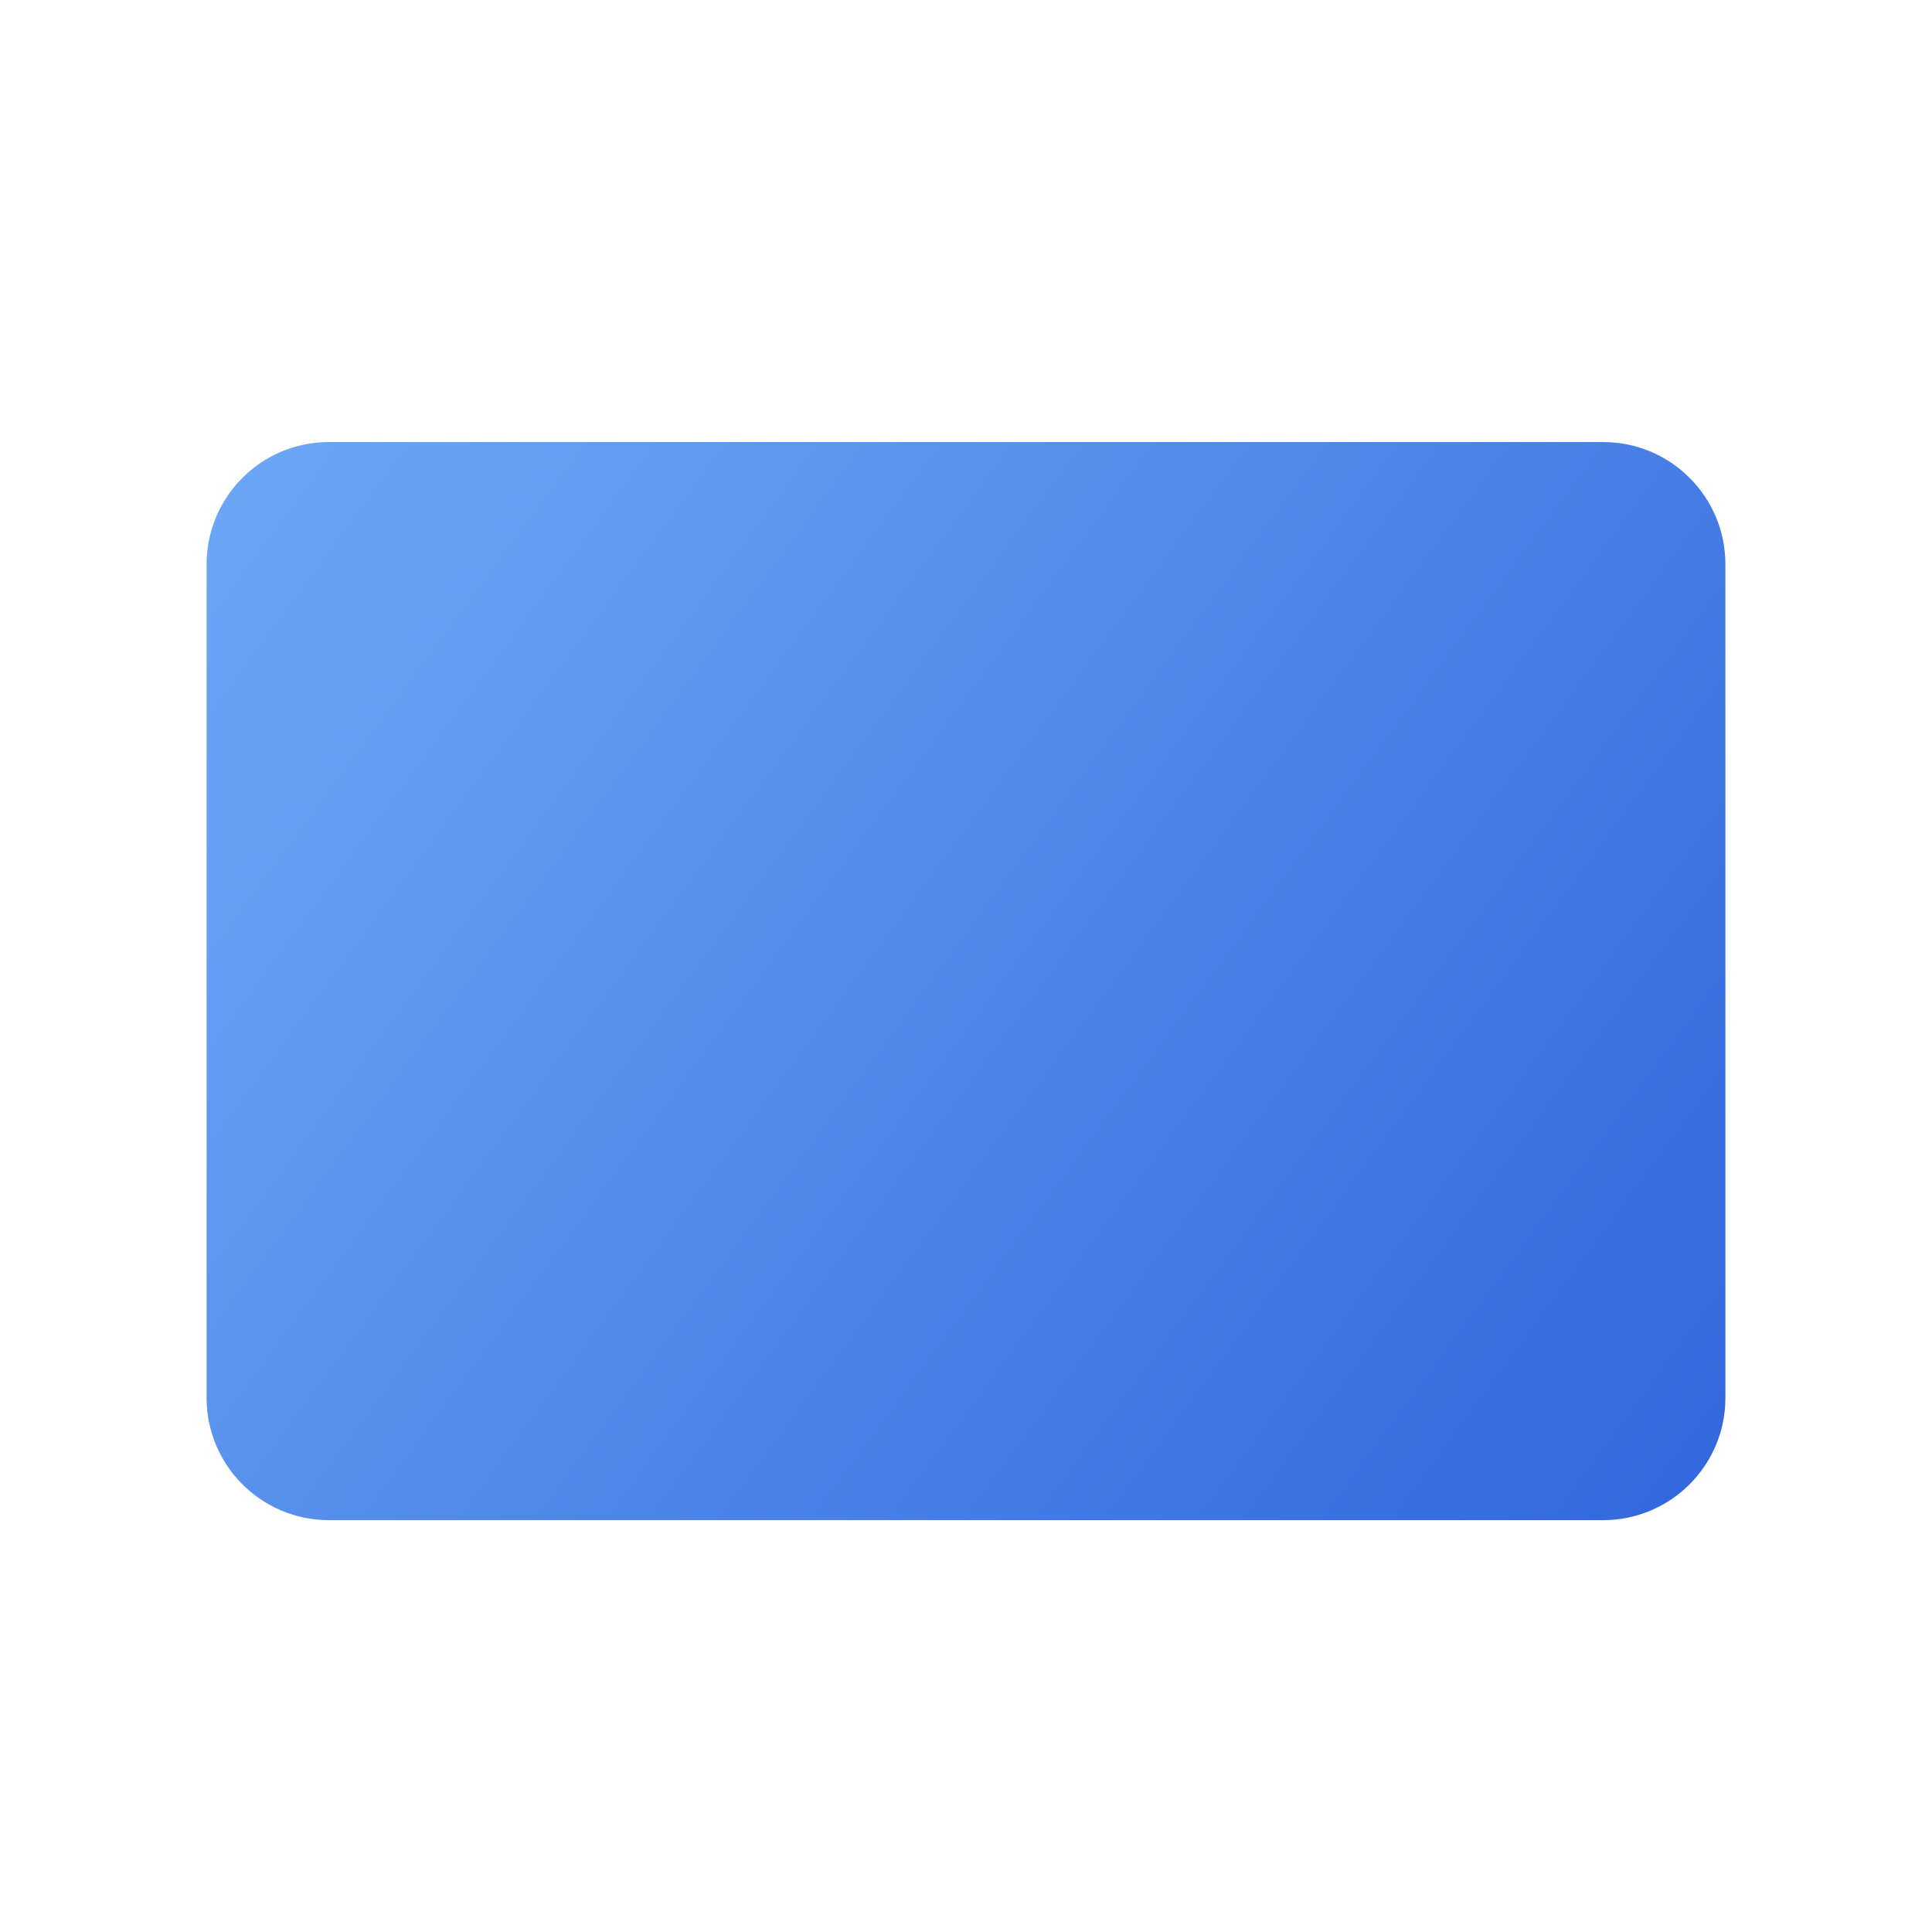
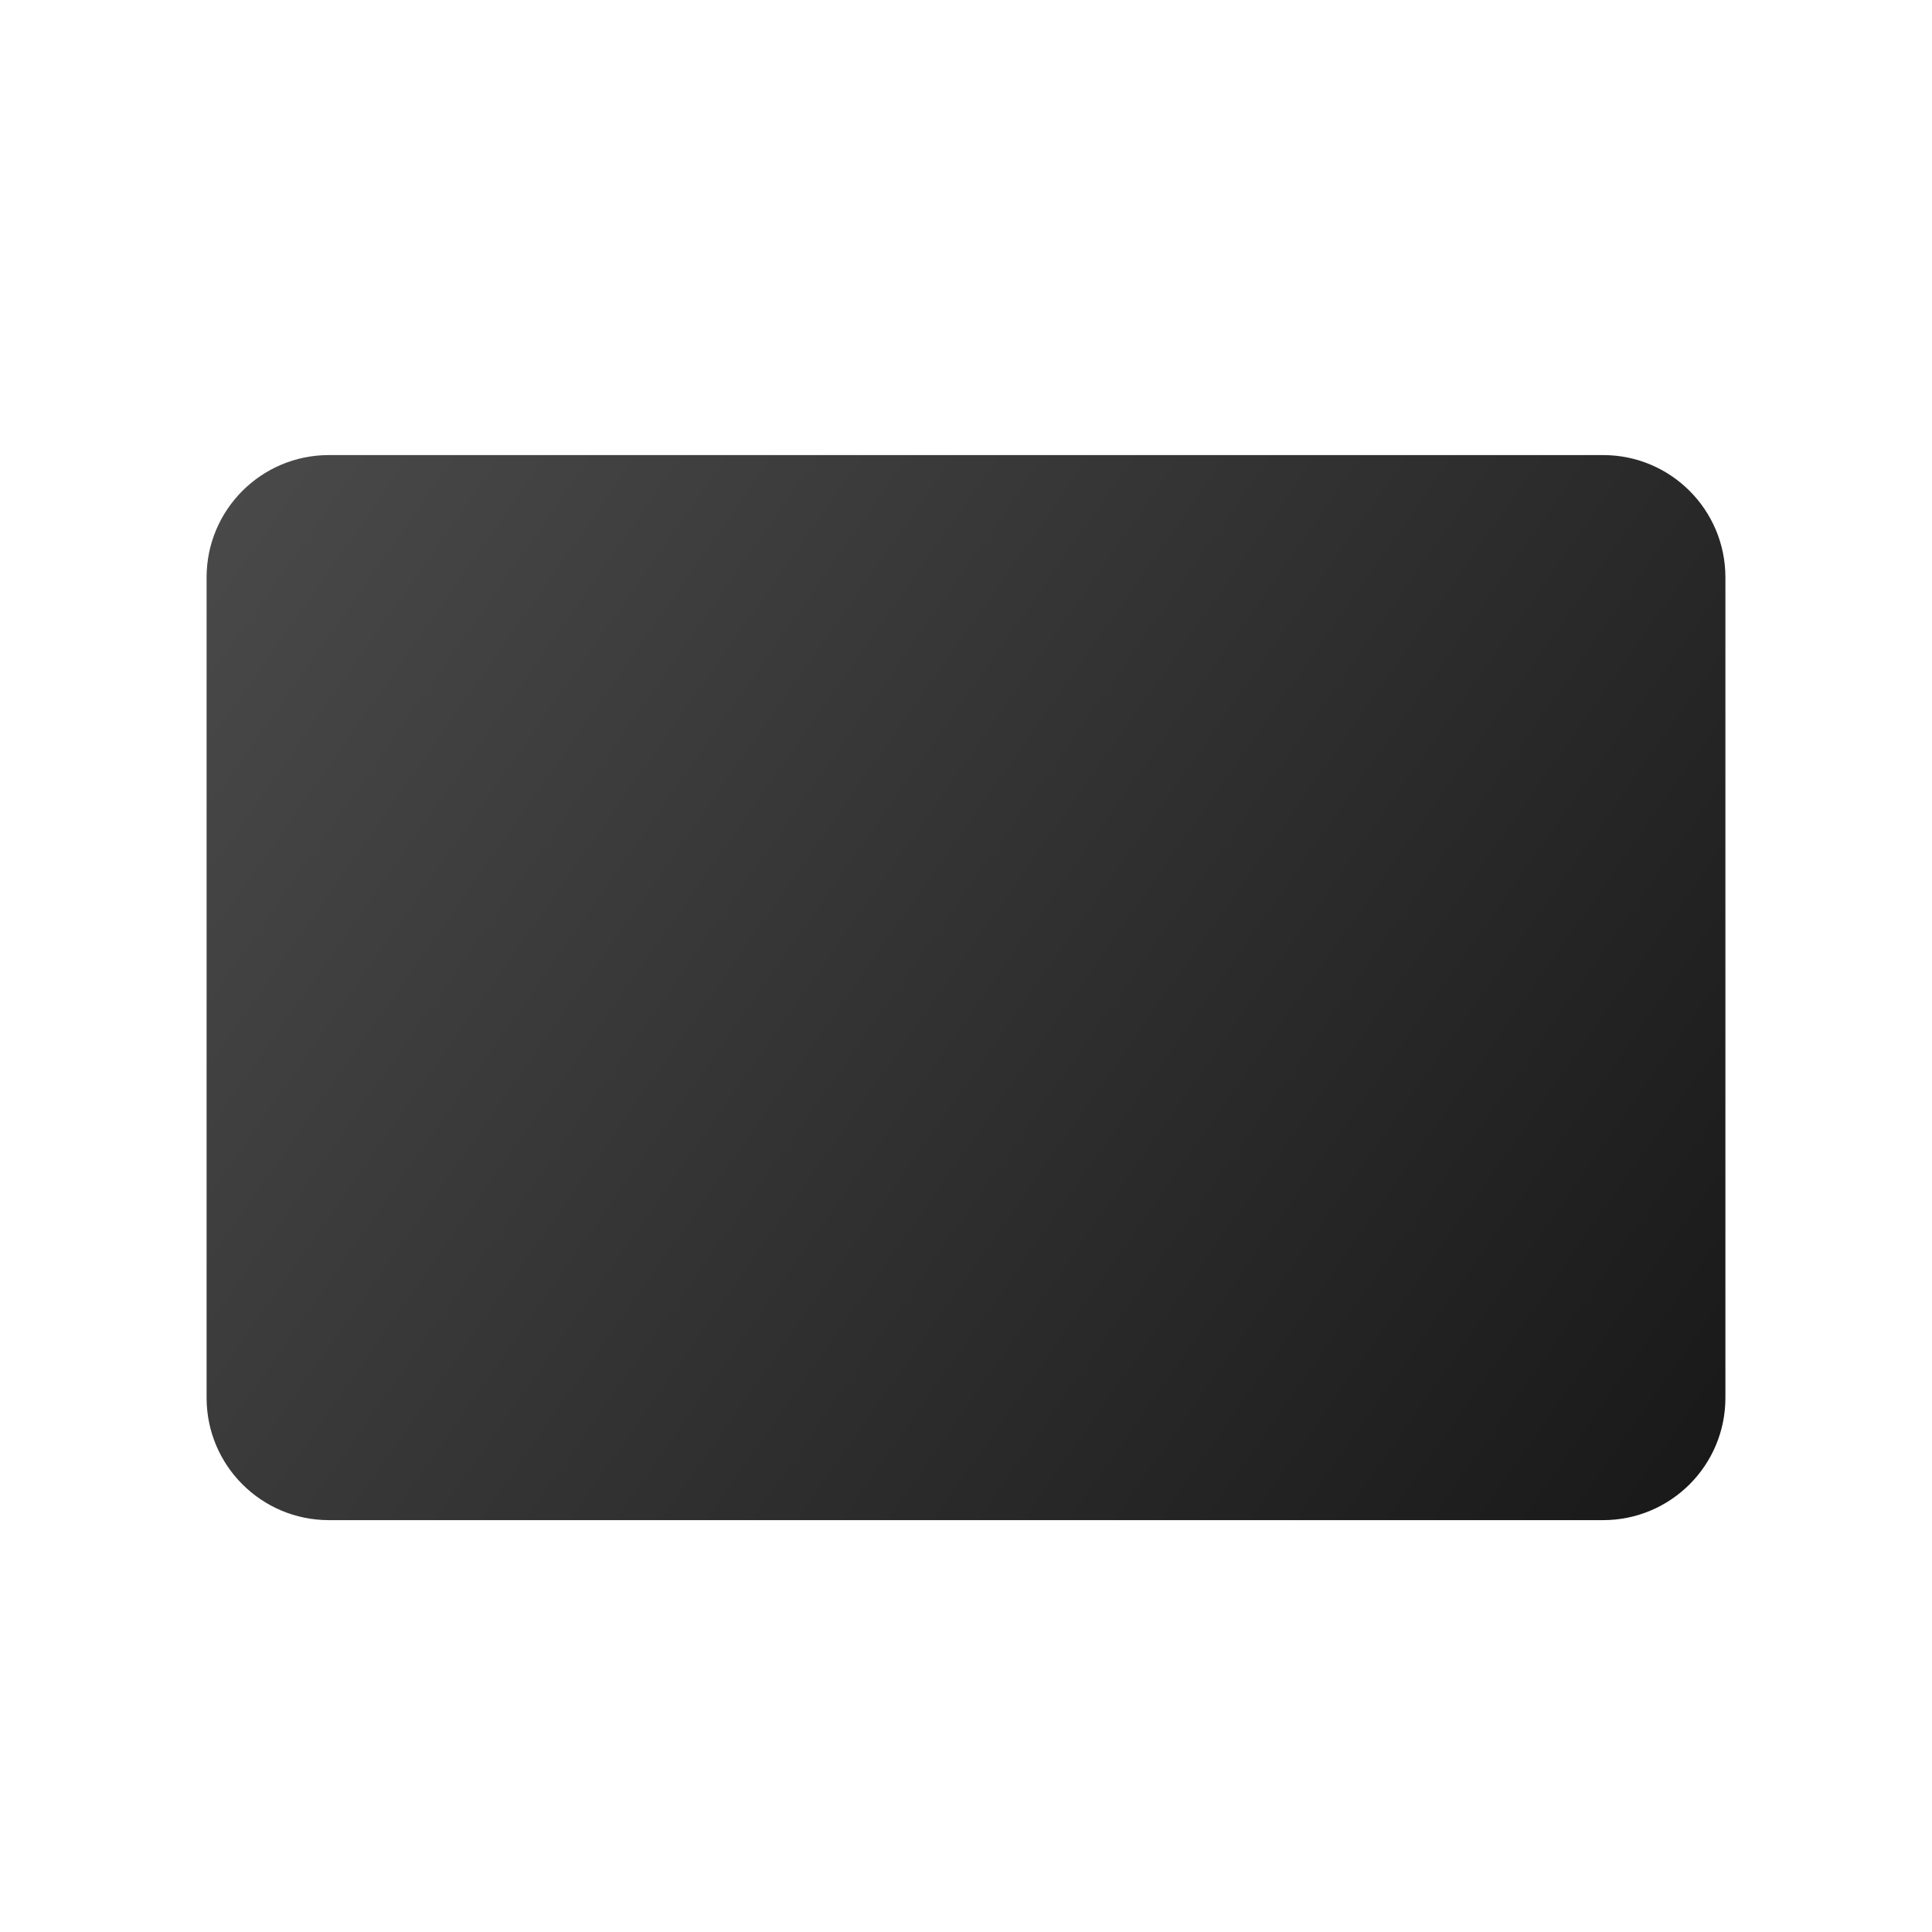
<svg xmlns="http://www.w3.org/2000/svg" width="1024" height="1024" viewBox="0 0 1024 1024">
  <defs>
-     <linearGradient id="cover" x1="109.5" y1="213.5" x2="914.5" y2="806.5" gradientUnits="userSpaceOnUse">
-       <stop offset="0" stop-color="#6EA8F7" />
-       <stop offset="1" stop-color="#3266DC" />
+     <linearGradient id="cover" x1="109.5" y1="241.2" x2="914.5" y2="805.7" gradientUnits="userSpaceOnUse">
+       <stop offset="0" stop-color="#4A4A4A" />
+       <stop offset="1" stop-color="#181818" />
    </linearGradient>
  </defs>
-   <rect x="109.5" y="234.3" width="805" height="571.4" rx="64.8" fill="url(#cover)" />
+   <rect x="109.5" y="241.2" width="805" height="564.5" rx="64.8" fill="url(#cover)" />
</svg>
